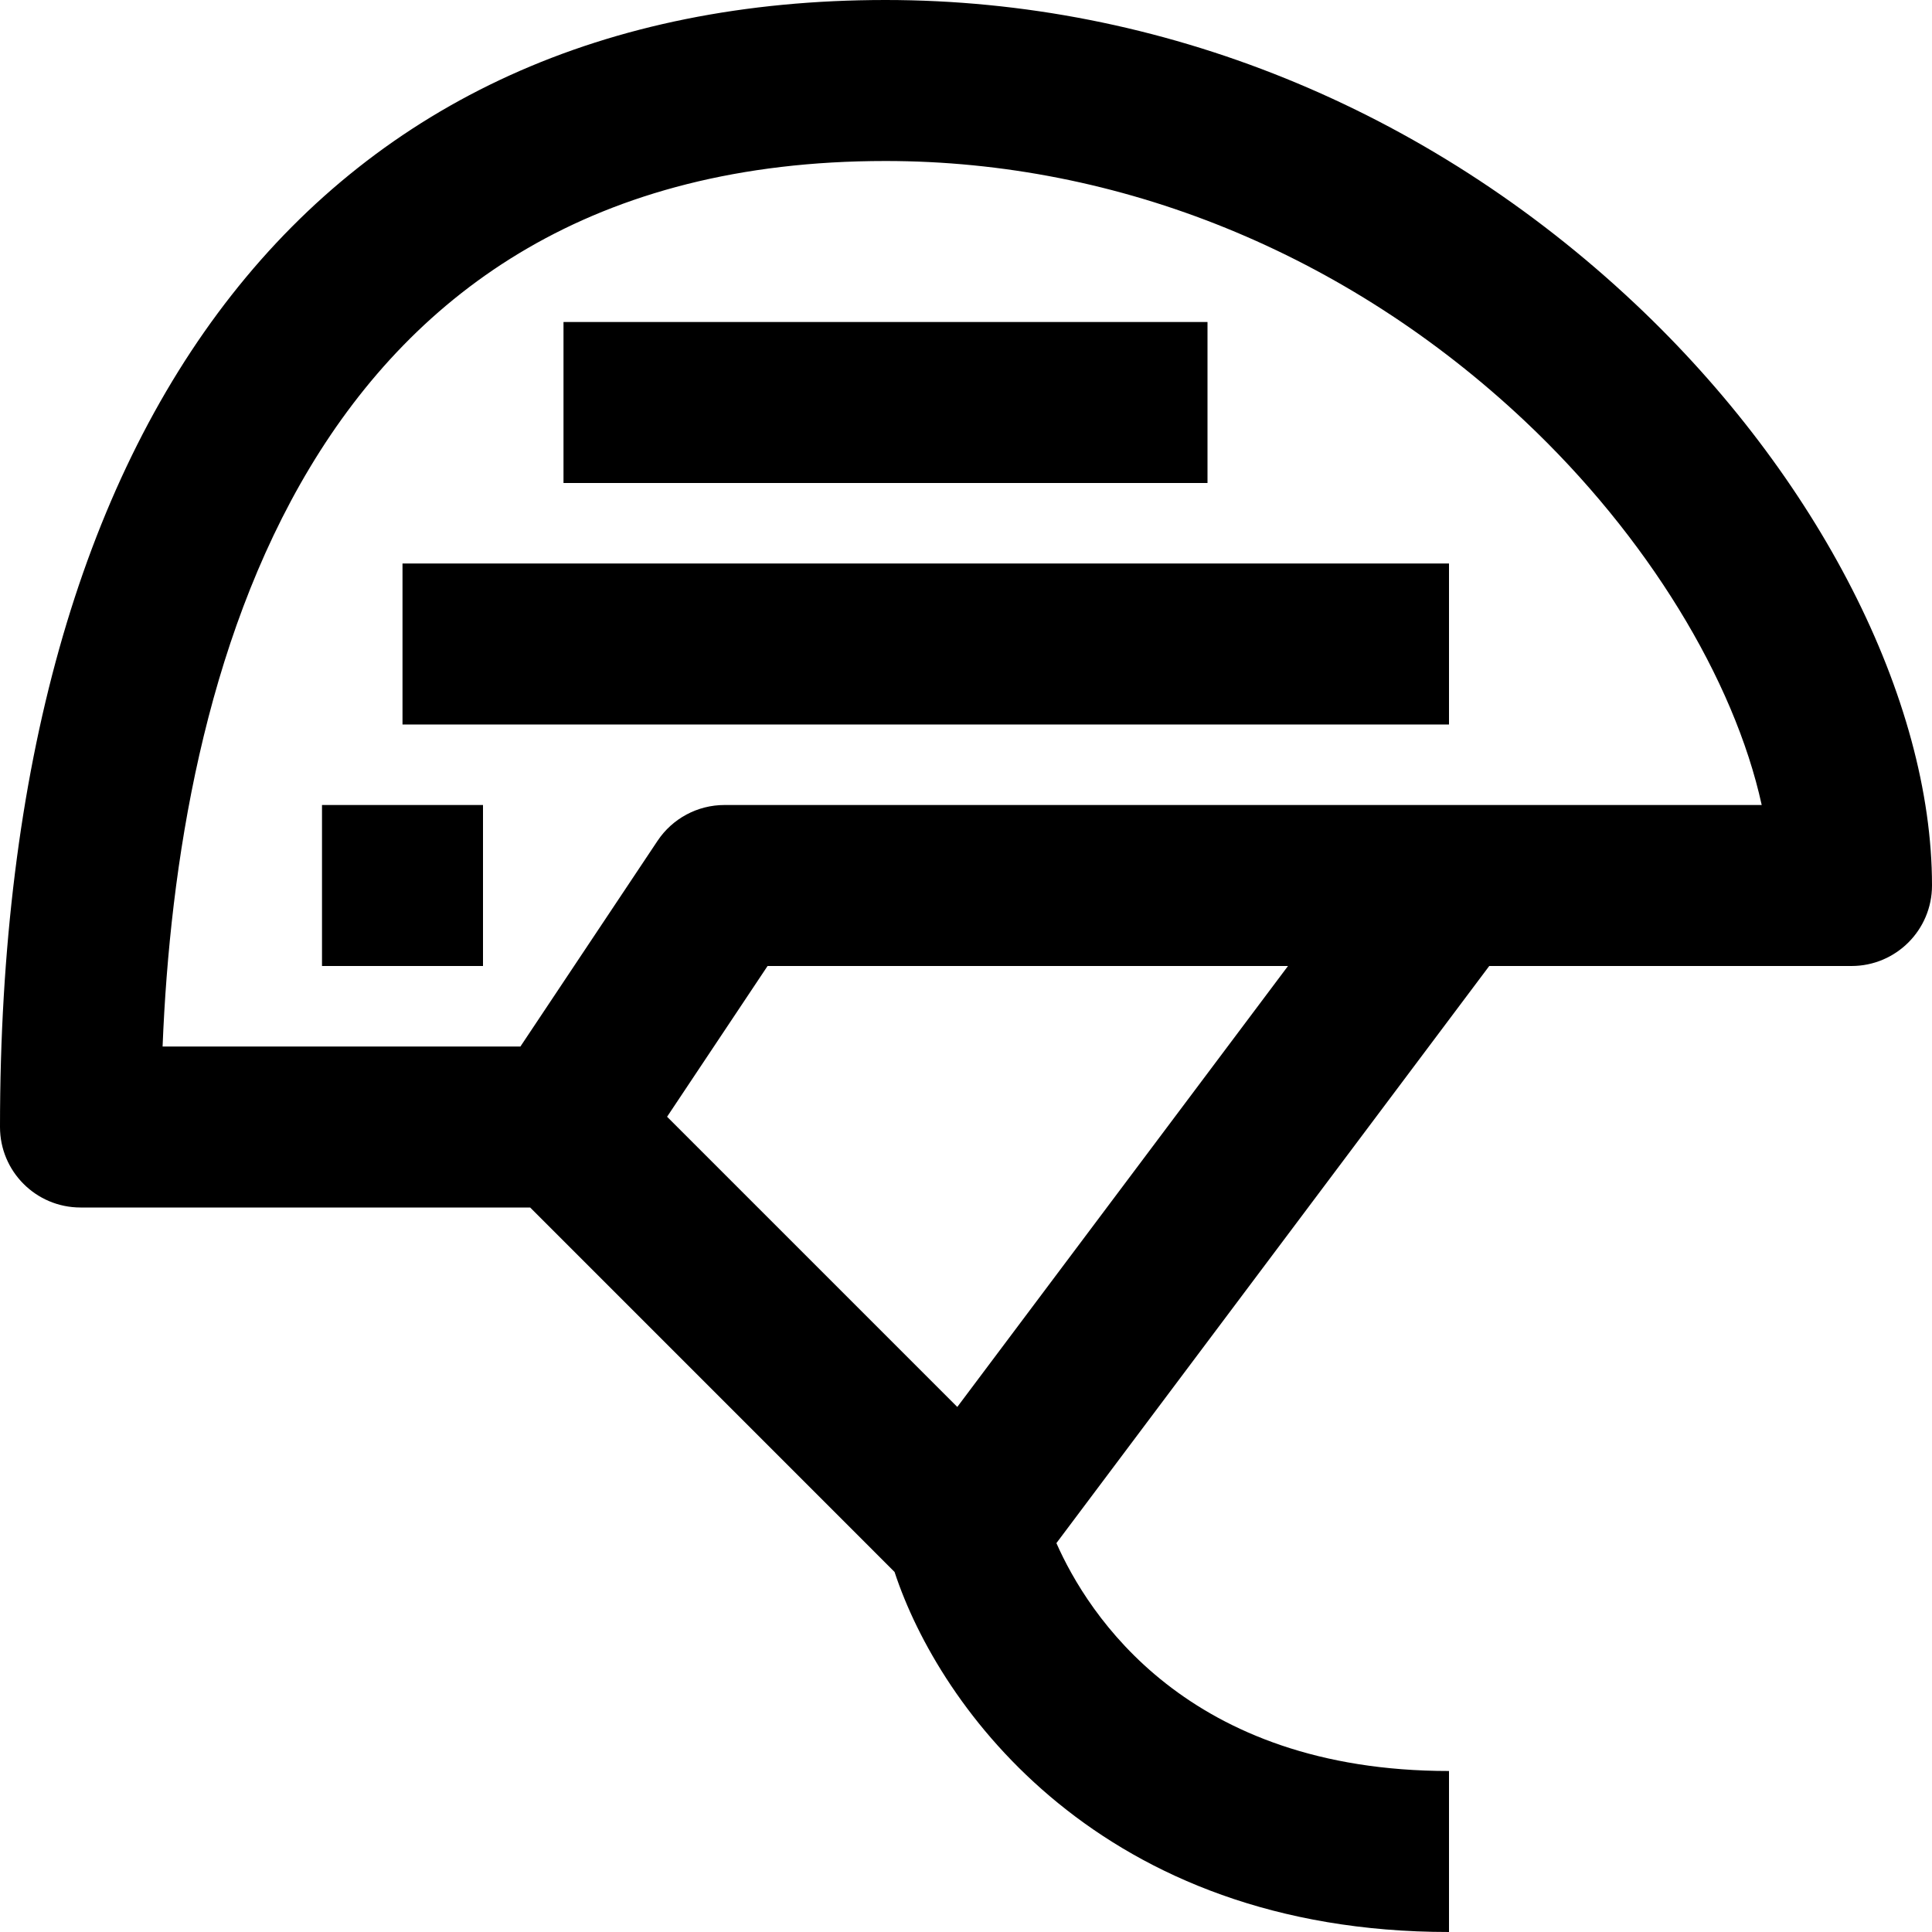
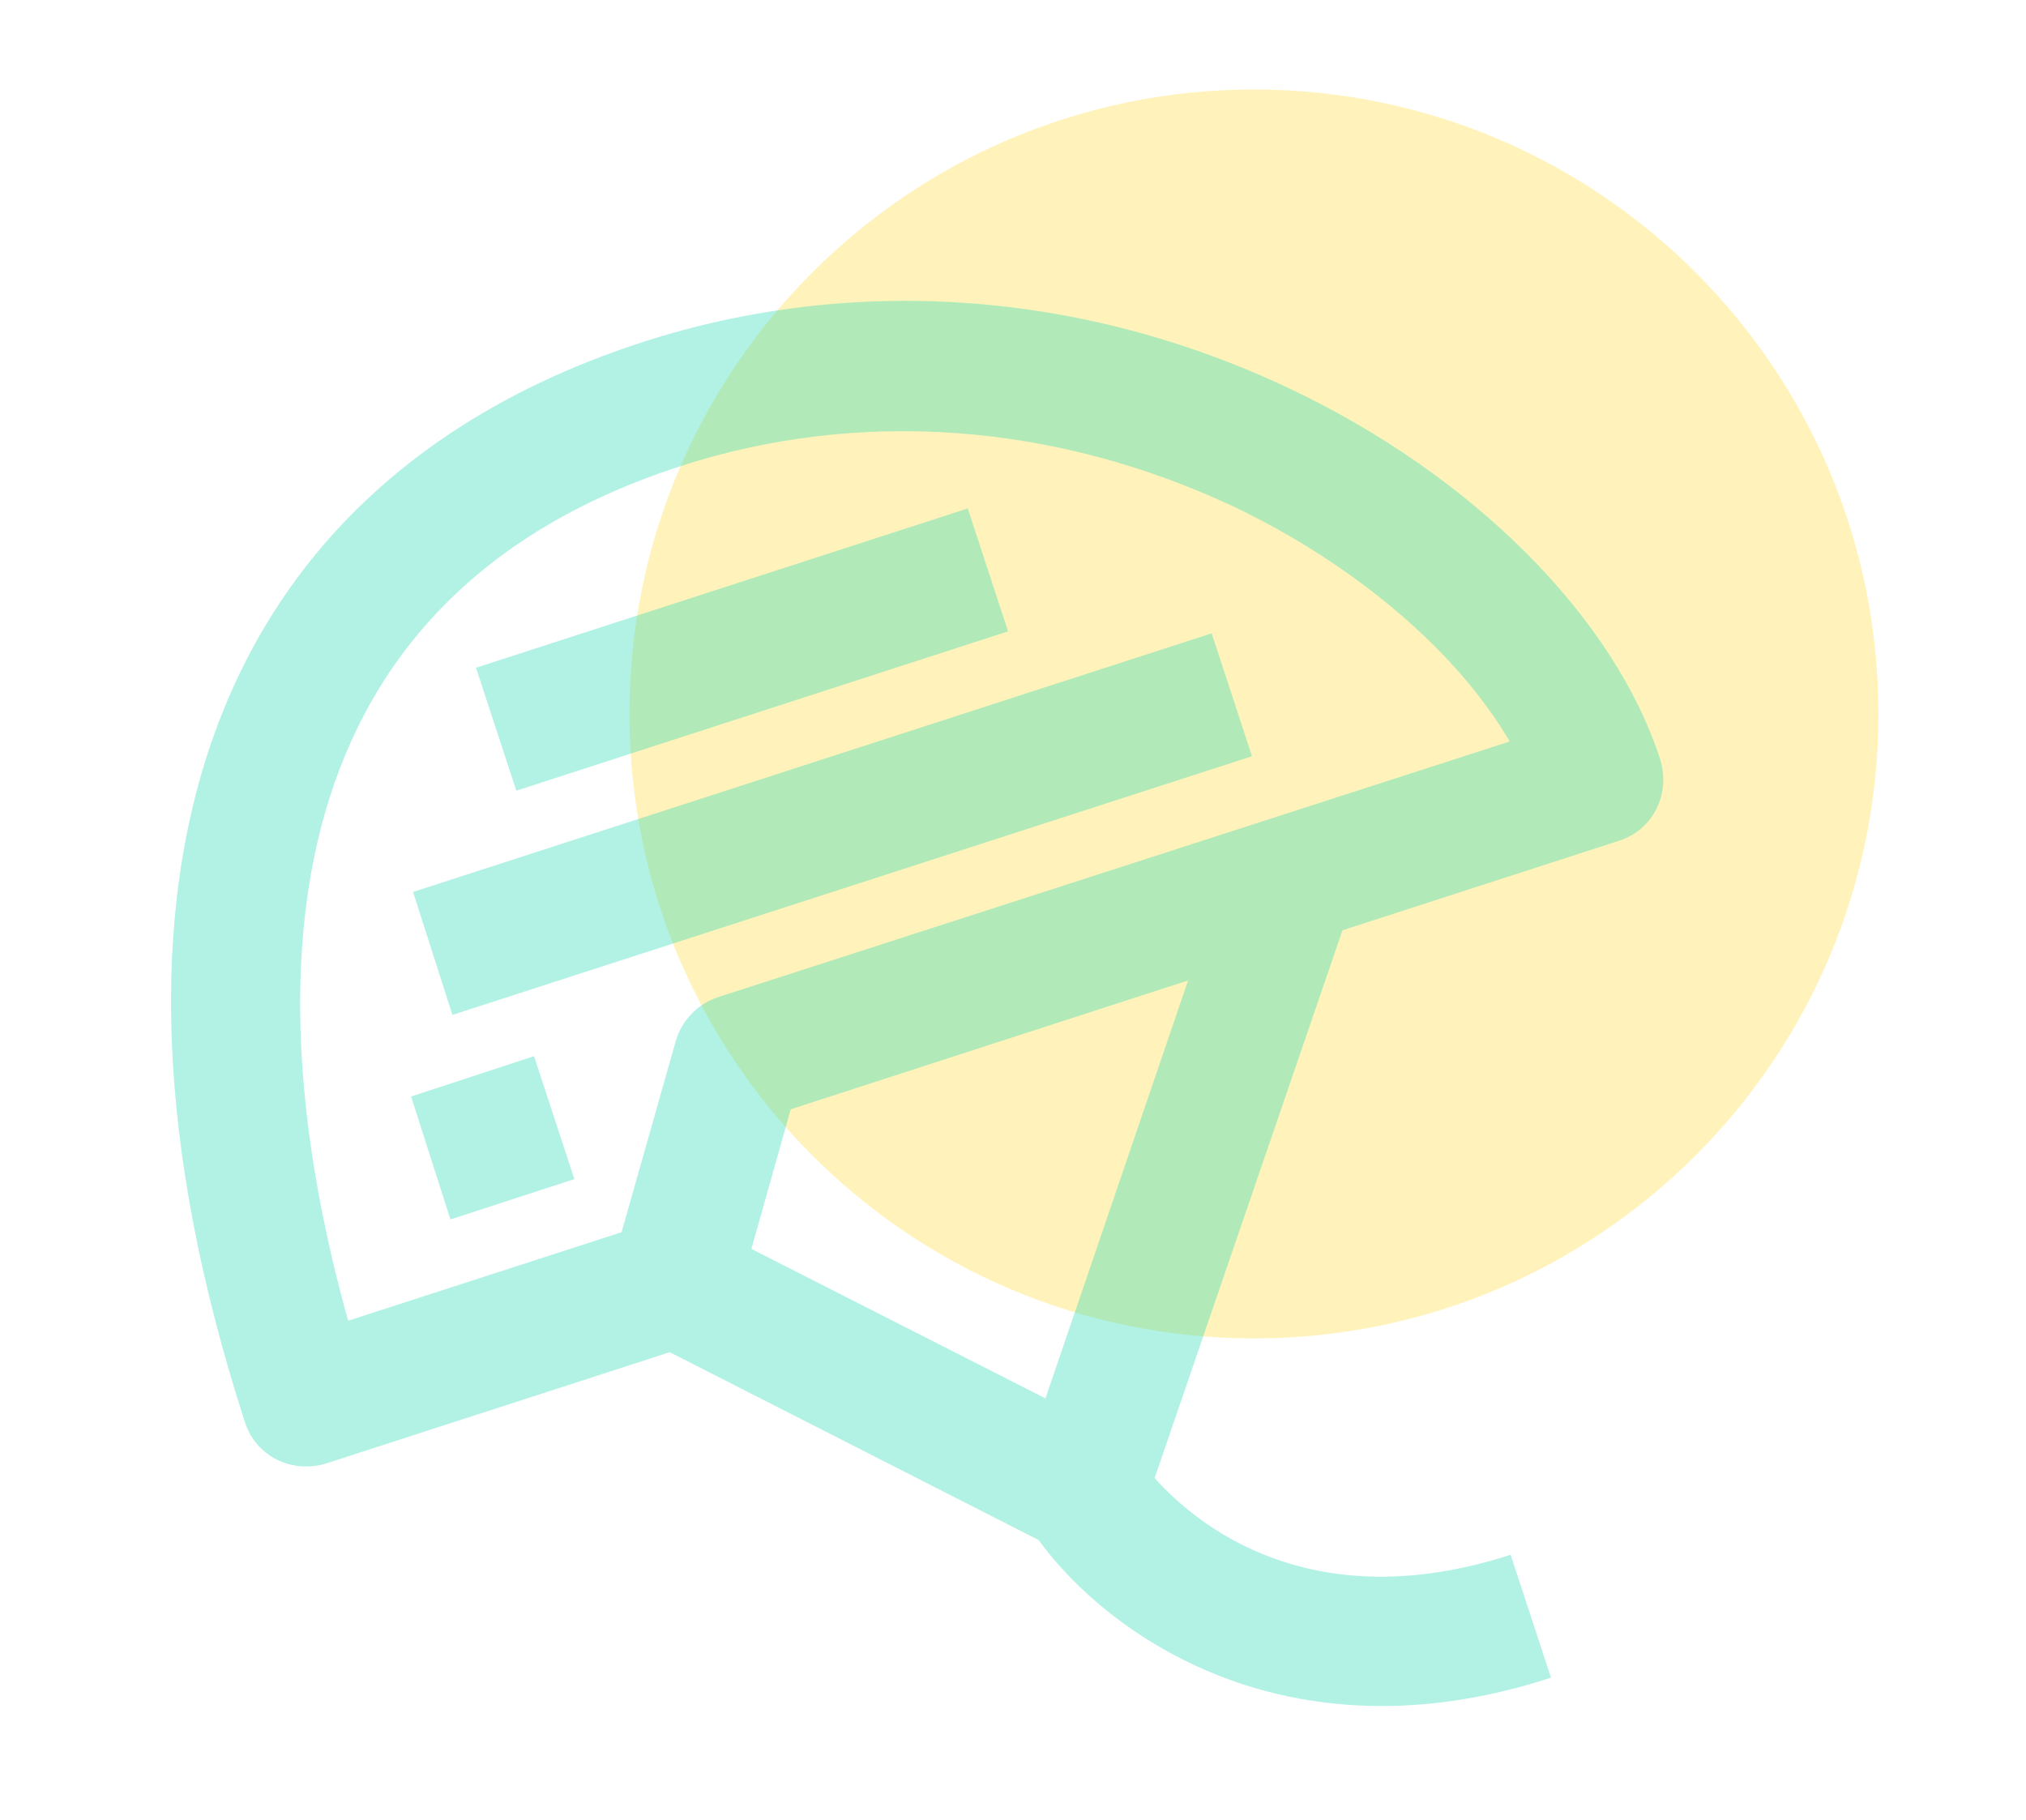
- <svg xmlns="http://www.w3.org/2000/svg" height="512" viewBox="0 0 192 192" width="512">
-   <g id="_07-helmet" data-name="07-helmet">
-     <path d="m162.483 30.174c-20.674-19.458-47.127-30.174-74.483-30.174-55.925 0-88 40.822-88 112a8 8 0 0 0 8 8h44.687l36.213 36.218c4.447 13.555 20.531 35.782 55.1 35.782v-16c-26.074 0-35.9-15.6-39.015-22.647l43.015-57.353h36a8 8 0 0 0 8-8c0-18.532-11.31-40.69-29.517-57.826zm-67.349 109.647-28.84-28.84 9.987-14.981h51.719zm-23.134-59.821a8 8 0 0 0 -6.656 3.563l-13.625 20.437h-35.561c1.442-36.116 13.658-88 71.842-88 23.265 0 45.822 9.172 63.517 25.826 12.175 11.458 20.823 25.682 23.56 38.174z" />
-     <path d="m32 80h16v16h-16z" />
-     <path d="m56 32h64v16h-64z" />
-     <path d="m40 56h104v16h-104z" />
+ <svg xmlns="http://www.w3.org/2000/svg" version="1.1" id="Layer_1" x="0px" y="0px" viewBox="0 0 206 185" style="enable-background:new 0 0 206 185;" xml:space="preserve">
+   <style type="text/css">
+ 	.st0{opacity:0.33;fill:#FFDC32;}
+ 	.st1{opacity:0.34;}
+ 	.st2{fill:#19D8B4;}
+ </style>
+   <circle id="XMLID_73_" class="st0" cx="127.5" cy="72.6" r="63.5" />
+   <g id="_07-helmet" class="st1">
+     <path id="XMLID_69_" class="st2" d="M131.1,39.5c-21.1-10-44.5-11.6-65.8-4.7C21.6,49,6.9,89,24.9,144.6c1.1,3.5,4.8,5.3,8.3,4.2   l34.9-11.3l37.5,19.1c6.9,9.5,25.1,22.8,52.1,14l-4.1-12.5c-20.4,6.6-32-3.1-36.2-7.8l19.1-55.7l28.1-9.1c3.5-1.1,5.3-4.8,4.2-8.3   C164.1,62.7,149.7,48.3,131.1,39.5z M106.3,142.2L76.4,127l4-14.2l40.4-13.1L106.3,142.2z M73,101.4c-2.1,0.7-3.7,2.4-4.3,4.5   l-5.5,19.4l-27.8,9c-8-28.6-11.6-72.2,33.8-86.9c18.2-5.9,38.1-4.4,56.2,4.1c12.4,5.9,22.8,14.8,28.1,23.9L73,101.4z" />
+     <path id="XMLID_68_" class="st2" d="M41.8,111.5l12.5-4.1l4.1,12.5L45.8,124L41.8,111.5z" />
+     <path id="XMLID_8_" class="st2" d="M48.4,67.9l50-16.2l4.1,12.5l-50,16.2L48.4,67.9z" />
+     <path id="XMLID_7_" class="st2" d="M42,90.7l81.2-26.3l4.1,12.5L46,103.2L42,90.7z" />
  </g>
</svg>
